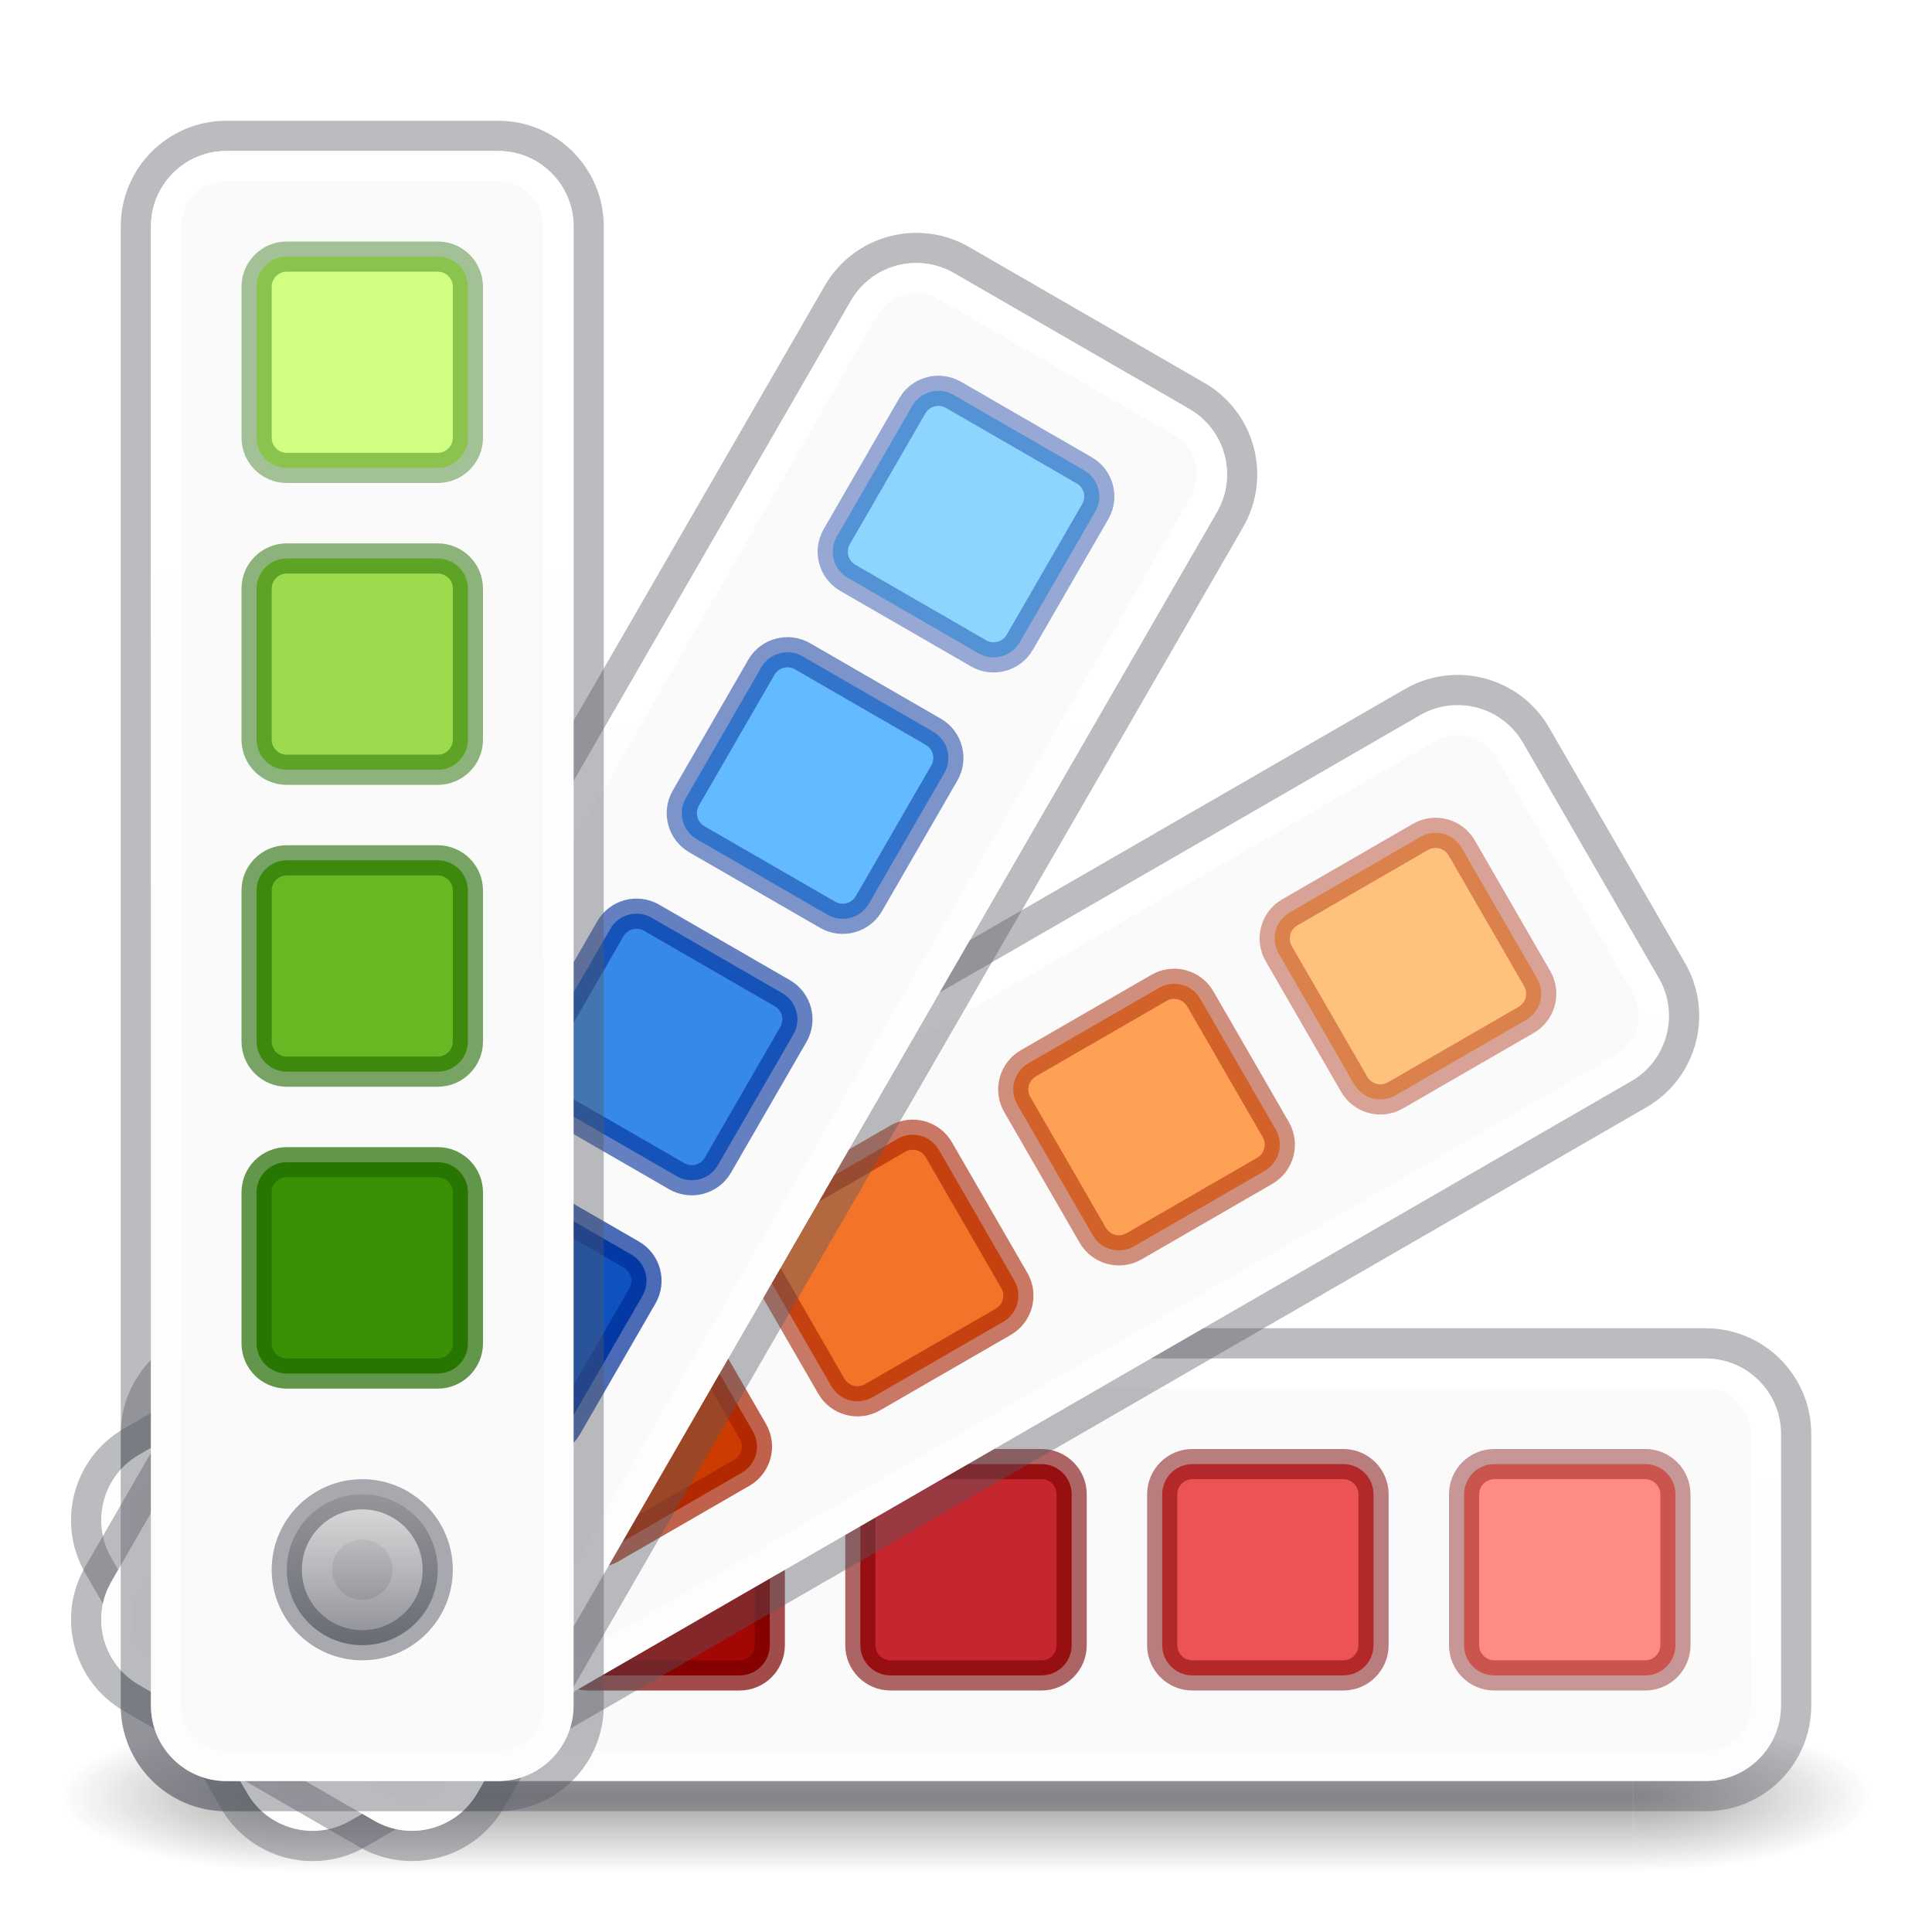
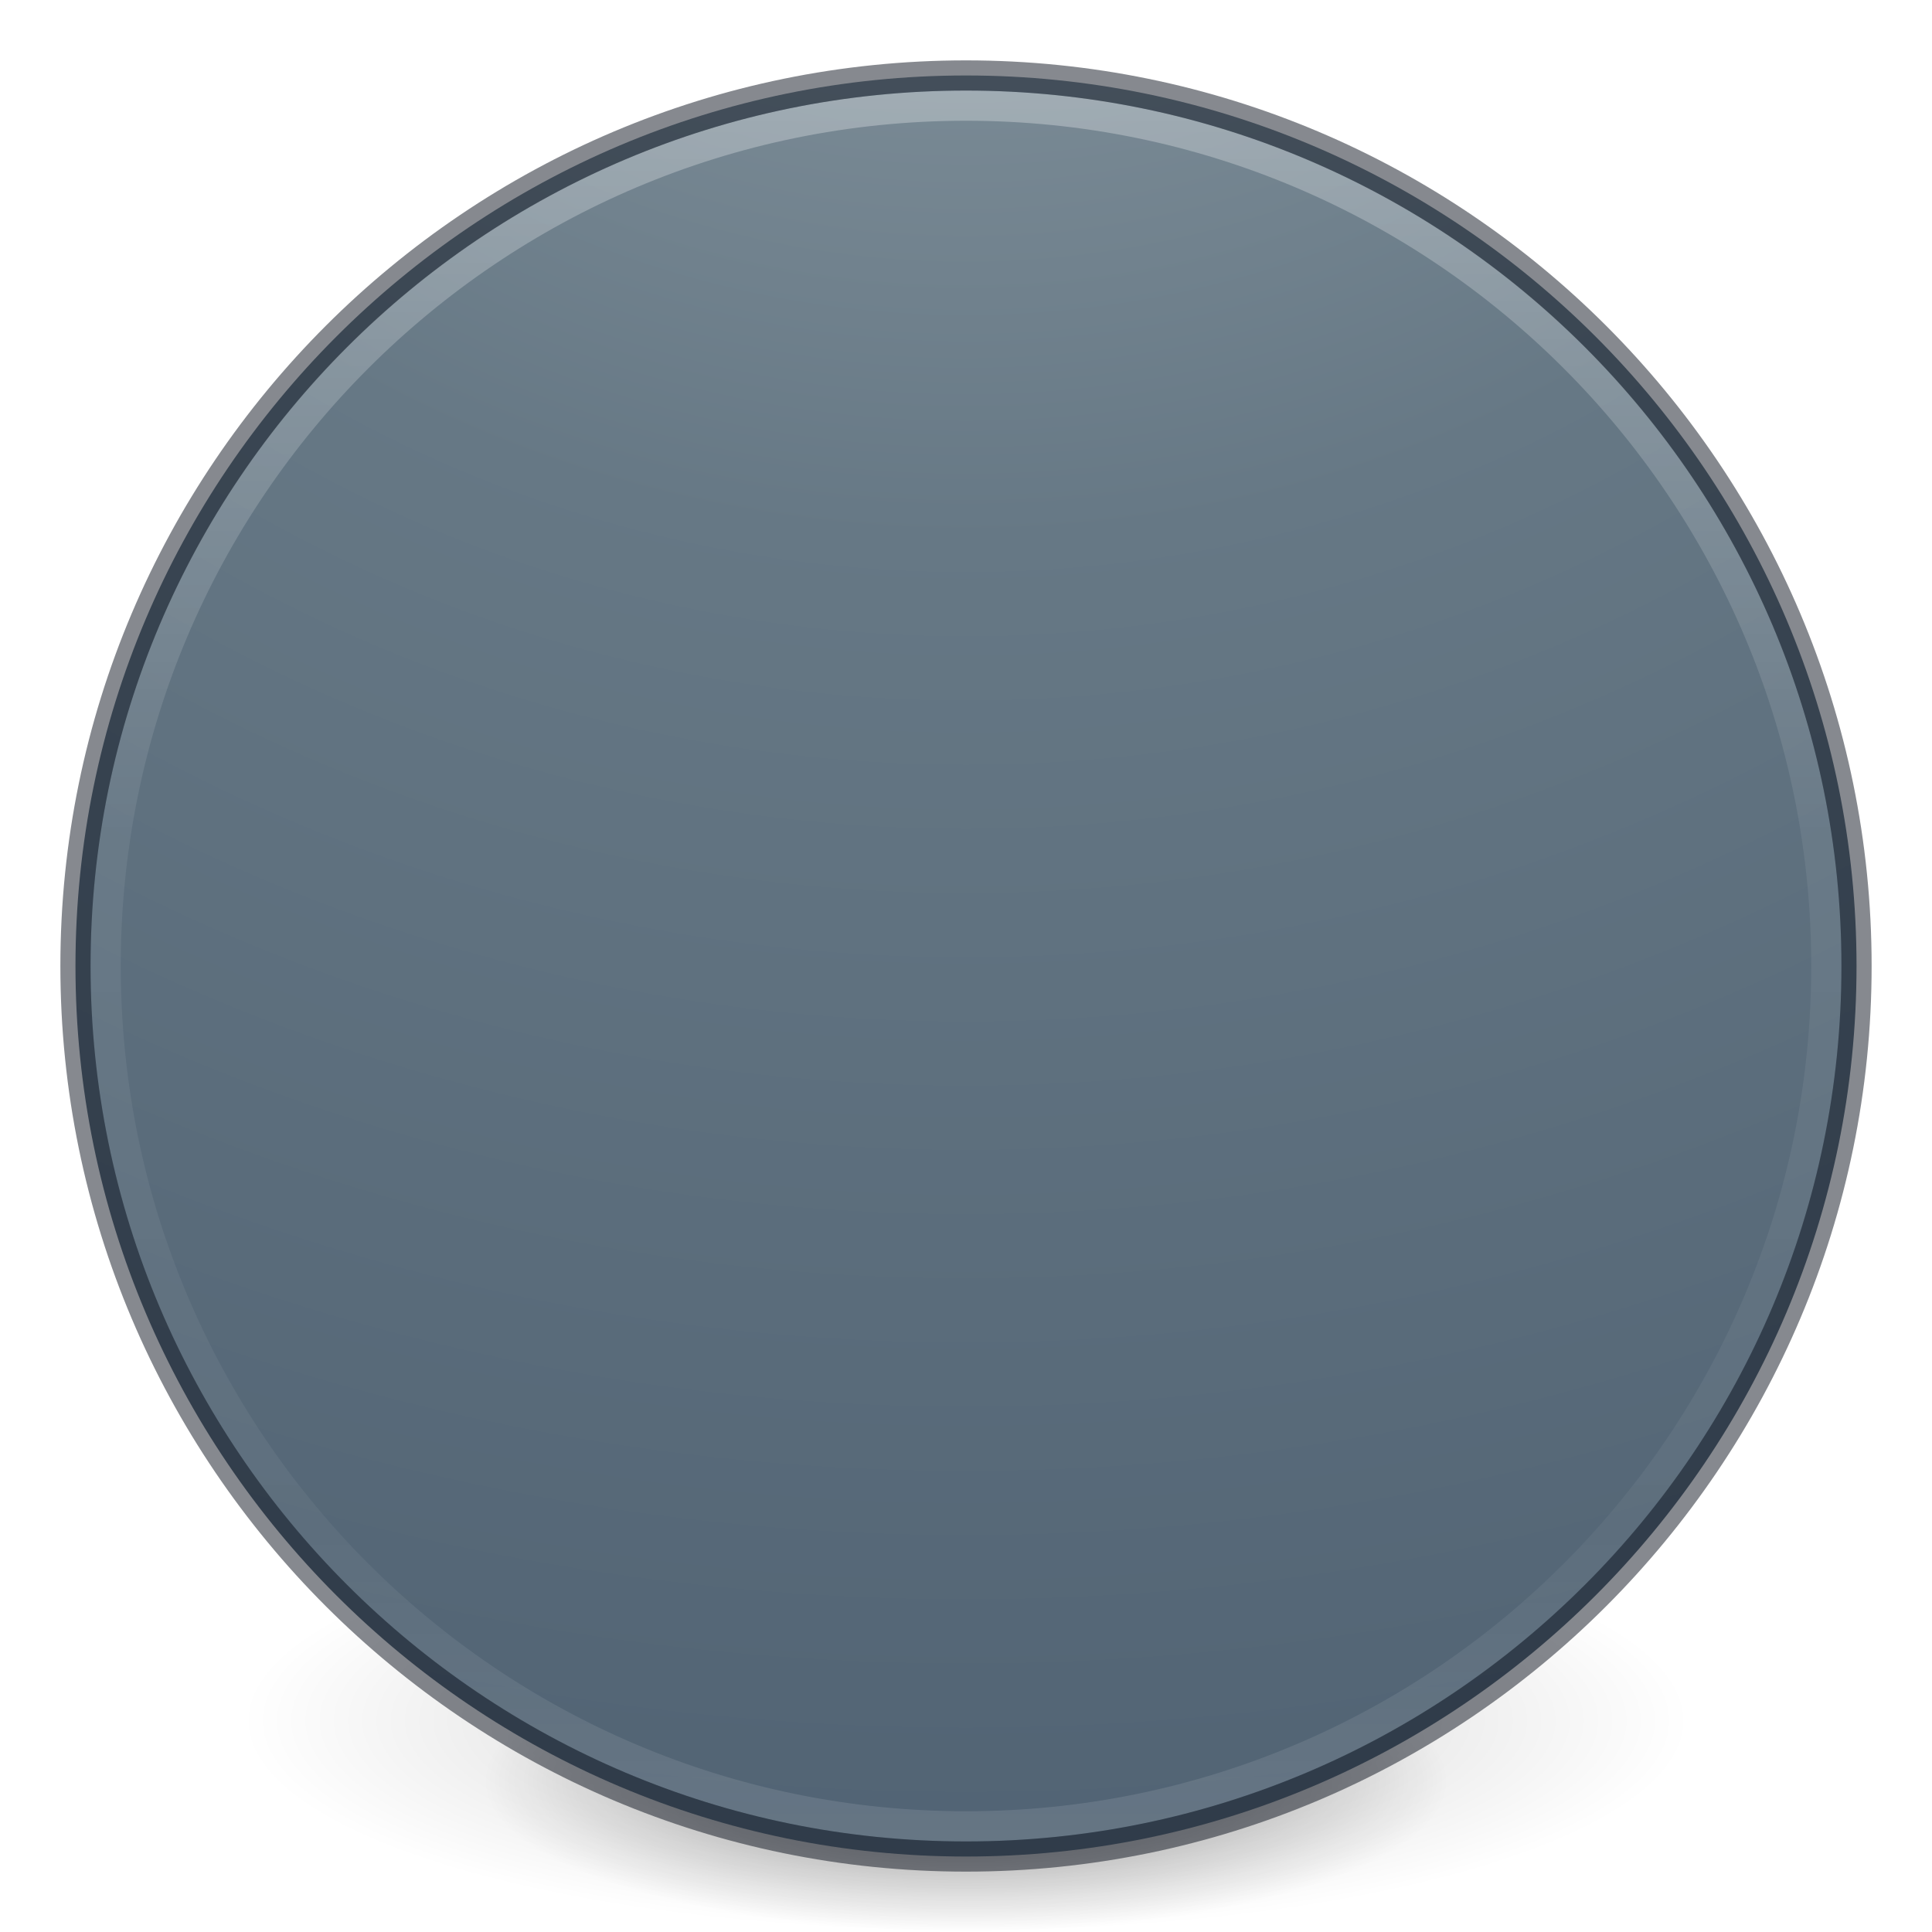
- <svg xmlns="http://www.w3.org/2000/svg" xmlns:xlink="http://www.w3.org/1999/xlink" width="64px" height="64px" id="svg4332" version="1.1">
-   <defs id="defs4334">
-     <linearGradient id="linearGradient4729">
-       <stop id="stop4725" offset="0" style="stop-color:#ffffff;stop-opacity:1;" />
-       <stop id="stop4727" offset="1" style="stop-color:#ffffff;stop-opacity:0.6" />
+ <svg xmlns="http://www.w3.org/2000/svg" xmlns:xlink="http://www.w3.org/1999/xlink" id="svg3489" height="64" width="64" version="1.1">
+   <defs id="defs3491">
+     <linearGradient id="linearGradient4806">
+       <stop offset="0" style="stop-color:#ffffff;stop-opacity:1" id="stop4808" />
+       <stop offset="0.424" style="stop-color:#ffffff;stop-opacity:0.235" id="stop4810" />
+       <stop offset="0.821" style="stop-color:#ffffff;stop-opacity:0.157" id="stop4812" />
+       <stop offset="1" style="stop-color:#ffffff;stop-opacity:0.392" id="stop4814" />
    </linearGradient>
-     <linearGradient id="linearGradient4687">
-       <stop id="stop4683" offset="0" style="stop-color:#d4d4d4;stop-opacity:1" />
-       <stop id="stop4685" offset="1" style="stop-color:#7e8087;stop-opacity:1" />
+     <linearGradient gradientTransform="matrix(2.326875,0,0,2.326875,-135.9447,-32.84278)" gradientUnits="userSpaceOnUse" xlink:href="#linearGradient4806" id="linearGradient3293" y2="40.496" x2="71.204" y1="15.369" x1="71.204" />
+     <linearGradient id="linearGradient23419">
+       <stop offset="0" style="stop-color:#000000;stop-opacity:1" id="stop23421" />
+       <stop offset="1" style="stop-color:#000000;stop-opacity:0" id="stop23423" />
    </linearGradient>
-     <radialGradient cx="4.993" cy="43.5" r="2.5" fx="4.993" fy="43.5" id="radialGradient2873-966-168-714" xlink:href="#linearGradient3688-166-749-654" gradientUnits="userSpaceOnUse" gradientTransform="matrix(3.163875,0,0,1,38.29711,16)" />
-     <linearGradient id="linearGradient3688-166-749-654">
-       <stop id="stop3088" style="stop-color:#181818;stop-opacity:1" offset="0" />
-       <stop id="stop3090" style="stop-color:#181818;stop-opacity:0" offset="1" />
+     <linearGradient id="linearGradient8838">
+       <stop offset="0" style="stop-color:#000000;stop-opacity:1" id="stop8840" />
+       <stop offset="1" style="stop-color:#000000;stop-opacity:0" id="stop8842" />
    </linearGradient>
-     <radialGradient cx="4.993" cy="43.5" r="2.5" fx="4.993" fy="43.5" id="radialGradient2875-742-326-419" xlink:href="#linearGradient3688-464-309-604" gradientUnits="userSpaceOnUse" gradientTransform="matrix(3.163875,0,0,1,-25.703,-103)" />
-     <linearGradient id="linearGradient3688-464-309-604">
-       <stop id="stop3094" style="stop-color:#181818;stop-opacity:1" offset="0" />
-       <stop id="stop3096" style="stop-color:#181818;stop-opacity:0" offset="1" />
+     <linearGradient id="linearGradient2867-449-88-871-390-598-476-591-434-148-57-177-3-8-8-9">
+       <stop offset="0" style="stop-color:#95a3ab;stop-opacity:1" id="stop3750-8-9-0" />
+       <stop offset="0.262" style="stop-color:#667885;stop-opacity:1" id="stop3752-3-2-2" />
+       <stop offset="0.705" style="stop-color:#485a6c;stop-opacity:1" id="stop3754-7-2-2" />
+       <stop offset="1" style="stop-color:#273445;stop-opacity:1" id="stop3756-9-3-05" />
    </linearGradient>
-     <linearGradient gradientTransform="matrix(1.57895,0,0,0.7142857,-5.894751,28.42857)" x1="25.058" y1="47.028" x2="25.058" y2="39.999" id="linearGradient2877-634-617-908" xlink:href="#linearGradient3702-501-757-795" gradientUnits="userSpaceOnUse" />
-     <linearGradient id="linearGradient3702-501-757-795">
-       <stop id="stop3100" style="stop-color:#181818;stop-opacity:0" offset="0" />
-       <stop id="stop3102" style="stop-color:#181818;stop-opacity:1" offset="0.5" />
-       <stop id="stop3104" style="stop-color:#181818;stop-opacity:0" offset="1" />
+     <linearGradient id="linearGradient3104-8-8-97-4-6-2-0-1-4-0-5-8-3-9-1">
+       <stop offset="0" style="stop-color:#000000;stop-opacity:0.322" id="stop3106-5-4-3-5-0-1-61-9-2-7-3-3-2-6-9" />
+       <stop offset="1" style="stop-color:#000000;stop-opacity:0.278" id="stop3108-4-3-7-8-2-4-01-9-9-0-6-4-3-7-7" />
    </linearGradient>
-     <linearGradient gradientUnits="userSpaceOnUse" y2="54.5" x2="12" y1="49.5" x1="12" id="linearGradient4689" xlink:href="#linearGradient4687" />
-     <linearGradient gradientUnits="userSpaceOnUse" y2="54" x2="12" y1="50" x1="12" id="linearGradient4731" xlink:href="#linearGradient4729" />
-     <linearGradient gradientUnits="userSpaceOnUse" y2="58" x2="12" y1="6" x1="12" id="linearGradient910" xlink:href="#linearGradient4729" />
-     <linearGradient gradientTransform="translate(24.39191,-12.96657)" y2="49.428" x2="32.455" y1="7.859" x1="8.455" gradientUnits="userSpaceOnUse" id="linearGradient918" xlink:href="#linearGradient4729" />
-     <linearGradient y2="24.823" x2="36.929" y1="7.323" x1="6.618" gradientTransform="translate(39.03263,-36.39191)" gradientUnits="userSpaceOnUse" id="linearGradient922" xlink:href="#linearGradient4729" />
-     <linearGradient y2="15.999" x2="18.001" y1="15.999" x1="6.001" gradientTransform="translate(39.9992,-63.99921)" gradientUnits="userSpaceOnUse" id="linearGradient926" xlink:href="#linearGradient4729" />
+     <linearGradient id="linearGradient4632-92-3-0-8-1-6-6">
+       <stop offset="0" style="stop-color:#fafafa;stop-opacity:1" id="stop4634-68-8-0-2-9-1-1" />
+       <stop offset="1" style="stop-color:#e1e1e1;stop-opacity:1" id="stop4636-8-21-7-1-4-9-4" />
+     </linearGradient>
+     <linearGradient id="linearGradient4011-7-0">
+       <stop offset="0" style="stop-color:#ffffff;stop-opacity:1" id="stop4013-4" />
+       <stop offset="0.508" style="stop-color:#ffffff;stop-opacity:0.235" id="stop4015-61" />
+       <stop offset="0.835" style="stop-color:#ffffff;stop-opacity:0.157" id="stop4017-2" />
+       <stop offset="1" style="stop-color:#ffffff;stop-opacity:0.392" id="stop4019-2" />
+     </linearGradient>
+     <linearGradient gradientTransform="matrix(0.7297297,0,0,0.7297297,-4.346082,29.49607)" gradientUnits="userSpaceOnUse" xlink:href="#linearGradient4011-7-0" id="linearGradient3306" y2="42.884" x2="71.204" y1="7.831" x1="71.204" />
+     <linearGradient gradientTransform="matrix(1.115117,0,0,1.151361,154.3493,-4.97194)" gradientUnits="userSpaceOnUse" xlink:href="#linearGradient3104-8-8-97-4-6-2-0-1-4-0-5-8-3-9-1" id="linearGradient3315" y2="5.176" x2="-95.838" y1="54.2" x1="-95.838" />
+     <radialGradient gradientTransform="matrix(0,7.195125,-7.611584,-1.9584024e-7,96.31628,-28.42392)" gradientUnits="userSpaceOnUse" xlink:href="#linearGradient2867-449-88-871-390-598-476-591-434-148-57-177-3-8-8-9" id="radialGradient3328" fy="8.45" fx="1.198" r="20" cy="8.45" cx="1.198" />
+     <radialGradient gradientTransform="matrix(1.317647,0,0,0.37647,-34.51765,58.25882)" gradientUnits="userSpaceOnUse" xlink:href="#linearGradient8838" id="radialGradient3384" fy="4.625" fx="62.625" r="10.625" cy="4.625" cx="62.625" />
+     <radialGradient gradientTransform="matrix(0,1.706521,-1.805296,-4.6448879e-8,63.25441,23.29139)" gradientUnits="userSpaceOnUse" xlink:href="#linearGradient4632-92-3-0-8-1-6-6" id="radialGradient3399" fy="8.45" fx="6.275" r="20" cy="8.45" cx="6.275" />
+     <radialGradient r="62.769" fy="185.297" fx="99.189" cy="185.297" cx="99.189" gradientTransform="matrix(0.3823536,7.5555777e-8,-1.8372241e-8,0.1115198,-5.925427,36.33585)" gradientUnits="userSpaceOnUse" id="radialGradient3300-9" xlink:href="#linearGradient23419" />
+     <radialGradient r="62.769" fy="185.297" fx="99.189" cy="185.297" cx="99.189" gradientTransform="matrix(0.2549024,5.3967361e-8,-1.2248161e-8,0.07965545,6.716382,44.24067)" gradientUnits="userSpaceOnUse" id="radialGradient4192" xlink:href="#linearGradient23419" />
  </defs>
-   <g id="g1086">
-     <g id="g1033" style="opacity:0.4">
-       <rect width="7.895" height="5" x="54.105" y="57" id="rect2801" style="fill:url(#radialGradient2873-966-168-714);fill-opacity:1;stroke:none;stroke-width:1.062" />
-       <rect width="7.895" height="5" x="-9.895" y="-62" transform="scale(-1)" id="rect3696" style="fill:url(#radialGradient2875-742-326-419);fill-opacity:1;stroke:none;stroke-width:1.062" />
-       <rect width="44.211" height="5" x="9.895" y="57" id="rect3700" style="fill:url(#linearGradient2877-634-617-908);fill-opacity:1;stroke:none;stroke-width:1.062" />
+   <g id="g4184">
+     <g transform="translate(1.55e-6,-0.00183192)" id="g4198">
+       <path d="m 56,57.002 a 24,6.999 0 1 1 -48,0 24,6.999 0 1 1 48,0 z" id="path3818-0" style="opacity:0.2;fill:url(#radialGradient3300-9);fill-opacity:1;stroke:none" />
+       <path style="opacity:0.4;fill:url(#radialGradient4192);fill-opacity:1;stroke:none" id="path4190" d="m 48,59.002 a 16,4.999 0 1 1 -32,0 16,4.999 0 1 1 32,0 z" />
    </g>
-     <rect ry="2.5" rx="2.5" style="fill:#fafafa;fill-opacity:1" y="-59" x="45" height="54" width="14" id="rect152" transform="rotate(90)" />
-     <rect id="rect924" width="13" height="53" x="45.499" y="-58.499" style="fill:none;fill-opacity:1;stroke:url(#linearGradient926);stroke-opacity:1" rx="2" ry="2" transform="rotate(90)" />
-     <rect ry="1" rx="1" y="-55.5" x="48.5" height="7" width="7" id="rect154" style="fill:#ff8c82;stroke:none;stroke-width:1;stroke-opacity:1" transform="rotate(90)" />
-     <rect style="fill:#ed5353;stroke:none;stroke-width:1;stroke-opacity:1" id="rect156" width="7" height="7" x="48.5" y="-45.5" rx="1" ry="1" transform="rotate(90)" />
-     <rect ry="1" rx="1" y="-35.5" x="48.5" height="7" width="7" id="rect158" style="fill:#c6262e;stroke:none;stroke-width:1;stroke-opacity:1" transform="rotate(90)" />
-     <rect style="fill:#a10705;stroke:none;stroke-width:1;stroke-opacity:1" id="rect160" width="7" height="7" x="48.5" y="-25.5" rx="1" ry="1" transform="rotate(90)" />
-     <rect id="rect162" width="15" height="55" x="44.5" y="-59.5" style="opacity:0.4;fill:none;stroke:#555761;stroke-opacity:1" rx="3" ry="3" transform="rotate(90)" />
-     <rect style="opacity:0.4;fill:none;stroke:#7a0000;stroke-width:1;stroke-opacity:1" id="rect4715" width="7" height="7" x="48.5" y="-55.5" rx="1" ry="1" transform="rotate(90)" />
-     <rect ry="1" rx="1" y="-45.5" x="48.5" height="7" width="7" id="rect4717" style="opacity:0.5;fill:none;stroke:#7a0000;stroke-width:1;stroke-opacity:1" transform="rotate(90)" />
-     <rect style="opacity:0.6;fill:none;stroke:#7a0000;stroke-width:1;stroke-opacity:1" id="rect4719" width="7" height="7" x="48.5" y="-35.5" rx="1" ry="1" transform="rotate(90)" />
-     <rect ry="1" rx="1" y="-25.5" x="48.5" height="7" width="7" id="rect4721" style="opacity:0.7;fill:none;stroke:#7a0000;stroke-width:1;stroke-opacity:1" transform="rotate(90)" />
-     <rect id="rect138" width="14" height="54" x="44.037" y="-31.39" style="fill:#fafafa;fill-opacity:1" rx="2.5" ry="2.5" transform="rotate(60)" />
-     <rect style="fill:#ffc27d;stroke:none;stroke-width:1;stroke-opacity:1" id="rect140" width="7" height="7" x="47.537" y="-27.89" rx="1" ry="1" transform="rotate(60)" />
-     <rect transform="rotate(60)" ry="2" rx="2" style="fill:none;fill-opacity:1;stroke:url(#linearGradient922);stroke-opacity:1" y="-30.892" x="44.533" height="53" width="13" id="rect920" />
-     <rect ry="1" rx="1" y="-17.89" x="47.537" height="7" width="7" id="rect142" style="fill:#ffa154;stroke:none;stroke-width:1;stroke-opacity:1" transform="rotate(60)" />
-     <rect style="fill:#f37329;stroke:none;stroke-width:1;stroke-opacity:1" id="rect144" width="7" height="7" x="47.537" y="-7.89" rx="1" ry="1" transform="rotate(60)" />
-     <rect ry="1" rx="1" y="2.11" x="47.537" height="7" width="7" id="rect146" style="fill:#cc3b02;stroke:none;stroke-width:1;stroke-opacity:1" transform="rotate(60)" />
-     <rect ry="3" rx="3" style="opacity:0.4;fill:none;stroke:#555761;stroke-opacity:1" y="-31.89" x="43.537" height="55" width="15" id="rect148" transform="rotate(60)" />
-     <rect ry="1" rx="1" y="-27.89" x="47.537" height="7" width="7" id="rect4707" style="opacity:0.4;fill:none;stroke:#a62100;stroke-width:1;stroke-opacity:1" transform="rotate(60)" />
-     <rect style="opacity:0.5;fill:none;stroke:#a62100;stroke-width:1;stroke-opacity:1" id="rect4709" width="7" height="7" x="47.537" y="-17.89" rx="1" ry="1" transform="rotate(60)" />
-     <rect ry="1" rx="1" y="-7.89" x="47.537" height="7" width="7" id="rect4711" style="opacity:0.6;fill:none;stroke:#a62100;stroke-width:1;stroke-opacity:1" transform="rotate(60)" />
-     <rect style="opacity:0.7;fill:none;stroke:#a62100;stroke-width:1;stroke-opacity:1" id="rect4713" width="7" height="7" x="47.537" y="2.11" rx="1" ry="1" transform="rotate(60)" />
-     <rect ry="2.5" rx="2.5" style="fill:#fafafa;fill-opacity:1" y="-7.965" x="29.394" height="54" width="14" id="rect124" transform="rotate(30)" />
-     <rect ry="1" rx="1" y="-4.465" x="32.894" height="7" width="7" id="rect126" style="fill:#8cd5ff;stroke:none;stroke-width:1;stroke-opacity:1" transform="rotate(30)" />
-     <rect style="fill:#64baff;stroke:none;stroke-width:1;stroke-opacity:1" id="rect128" width="7" height="7" x="32.894" y="5.535" rx="1" ry="1" transform="rotate(30)" />
-     <rect ry="1" rx="1" y="15.535" x="32.894" height="7" width="7" id="rect130" style="fill:#3689e6;stroke:none;stroke-width:1;stroke-opacity:1" transform="rotate(30)" />
-     <rect style="fill:#0d52bf;stroke:none;stroke-width:1;stroke-opacity:1" id="rect132" width="7" height="7" x="32.894" y="25.535" rx="1" ry="1" transform="rotate(30)" />
-     <rect id="rect134" width="15" height="55" x="28.894" y="-8.465" style="opacity:0.4;fill:none;stroke:#555761;stroke-opacity:1" rx="3" ry="3" transform="rotate(30)" />
-     <rect style="opacity:0.4;fill:none;stroke:#002e99;stroke-width:1;stroke-opacity:1" id="rect4699" width="7" height="7" x="32.894" y="-4.465" rx="1" ry="1" transform="rotate(30)" />
-     <rect ry="1" rx="1" y="5.535" x="32.894" height="7" width="7" id="rect4701" style="opacity:0.5;fill:none;stroke:#002e99;stroke-width:1;stroke-opacity:1" transform="rotate(30)" />
-     <rect style="opacity:0.6;fill:none;stroke:#002e99;stroke-width:1;stroke-opacity:1" id="rect4703" width="7" height="7" x="32.894" y="15.535" rx="1" ry="1" transform="rotate(30)" />
-     <rect ry="1" rx="1" y="25.535" x="32.894" height="7" width="7" id="rect4705" style="opacity:0.7;fill:none;stroke:#002e99;stroke-width:1;stroke-opacity:1" transform="rotate(30)" />
-     <rect id="rect916" width="13" height="53" x="29.892" y="-7.467" style="fill:none;fill-opacity:1;stroke:url(#linearGradient918);stroke-opacity:1" rx="2" ry="2" transform="rotate(30)" />
-     <rect id="rect86" width="14" height="54" x="5" y="5" style="fill:#fafafa;fill-opacity:1" rx="2.5" ry="2.5" />
-     <rect style="fill:#d1ff82;stroke:none;stroke-width:1;stroke-opacity:1" id="rect88" width="7" height="7" x="8.5" y="8.5" rx="1" ry="1" />
-     <rect ry="1" rx="1" y="18.5" x="8.5" height="7" width="7" id="rect90" style="fill:#9bdb4d;stroke:none;stroke-width:1;stroke-opacity:1" />
-     <rect style="fill:#68b723;stroke:none;stroke-width:1;stroke-opacity:1" id="rect92" width="7" height="7" x="8.5" y="28.5" rx="1" ry="1" />
-     <rect ry="1" rx="1" y="38.5" x="8.5" height="7" width="7" id="rect94" style="fill:#3a9104;stroke:none;stroke-width:1;stroke-opacity:1" />
-     <rect ry="3" rx="3" style="opacity:0.4;fill:none;stroke:#555761;stroke-opacity:1" y="4.5" x="4.5" height="55" width="15" id="rect98" />
-     <rect ry="1" rx="1" y="8.5" x="8.5" height="7" width="7" id="rect4691" style="opacity:0.4;fill:none;stroke:#206b00;stroke-width:1;stroke-opacity:1" />
-     <rect style="opacity:0.5;fill:none;stroke:#206b00;stroke-width:1;stroke-opacity:1" id="rect4693" width="7" height="7" x="8.5" y="18.5" rx="1" ry="1" />
-     <rect ry="1" rx="1" y="28.5" x="8.5" height="7" width="7" id="rect4695" style="opacity:0.6;fill:none;stroke:#206b00;stroke-width:1;stroke-opacity:1" />
-     <rect style="opacity:0.7;fill:none;stroke:#206b00;stroke-width:1;stroke-opacity:1" id="rect4697" width="7" height="7" x="8.5" y="38.5" rx="1" ry="1" />
-     <rect ry="2" rx="2" style="fill:none;fill-opacity:1;stroke:url(#linearGradient910);stroke-opacity:1" y="5.5" x="5.5" height="53" width="13" id="rect902" />
-     <circle r="2.5" cy="52" cx="12" id="circle173" style="fill:url(#linearGradient4689);fill-opacity:1;stroke:none;stroke-width:1;stroke-opacity:1" />
-     <circle style="opacity:0.5;fill:none;fill-opacity:1;stroke:#555761;stroke-width:1;stroke-opacity:1" id="path96" cx="12" cy="52" r="2.5" />
-     <circle r="1.5" cy="52" cx="12" id="circle4723" style="opacity:0.2;fill:none;fill-opacity:1;stroke:url(#linearGradient4731);stroke-width:1;stroke-opacity:1" />
+     <path d="m 32,2.5 c -16.277,0 -29.5,13.223 -29.5,29.5 0,16.277 13.223,29.5 29.5,29.5 16.277,0 29.5,-13.223 29.5,-29.5 0,-16.277 -13.223,-29.5 -29.5,-29.5 z" id="path2555-9" style="color:#000000;fill:url(#radialGradient3328);fill-opacity:1;fill-rule:nonzero;stroke:none;stroke-width:1;marker:none;visibility:visible;display:inline;overflow:visible;enable-background:accumulate" />
+     <path d="m 60.5,32 c 0,15.74 -12.76,28.5 -28.5,28.5 -15.74,0 -28.5,-12.76 -28.5,-28.5 0,-15.74 12.76,-28.5 28.5,-28.5 15.74,0 28.5,12.76 28.5,28.5 z" id="path3019" style="opacity:0.3;color:#000000;fill:none;stroke:url(#linearGradient3293);stroke-width:1;stroke-linecap:round;stroke-linejoin:round;stroke-miterlimit:4;stroke-opacity:1;stroke-dasharray:none;stroke-dashoffset:0;marker:none;visibility:visible;display:inline;overflow:visible;enable-background:accumulate" />
+     <path d="m 32,2.5 c -16.277,0 -29.5,13.223 -29.5,29.5 0,16.277 13.223,29.5 29.5,29.5 16.277,0 29.5,-13.223 29.5,-29.5 C 61.5,15.723 48.277,2.5 32,2.5 z" id="path2555-7-1" style="opacity:0.5;color:#000000;fill:none;fill-opacity:0;fill-rule:nonzero;stroke:#0e141f;stroke-width:1;stroke-linecap:round;stroke-linejoin:round;stroke-miterlimit:4;stroke-opacity:1;stroke-dasharray:none;stroke-dashoffset:0;marker:none;visibility:visible;display:inline;overflow:visible;enable-background:accumulate" />
  </g>
</svg>
